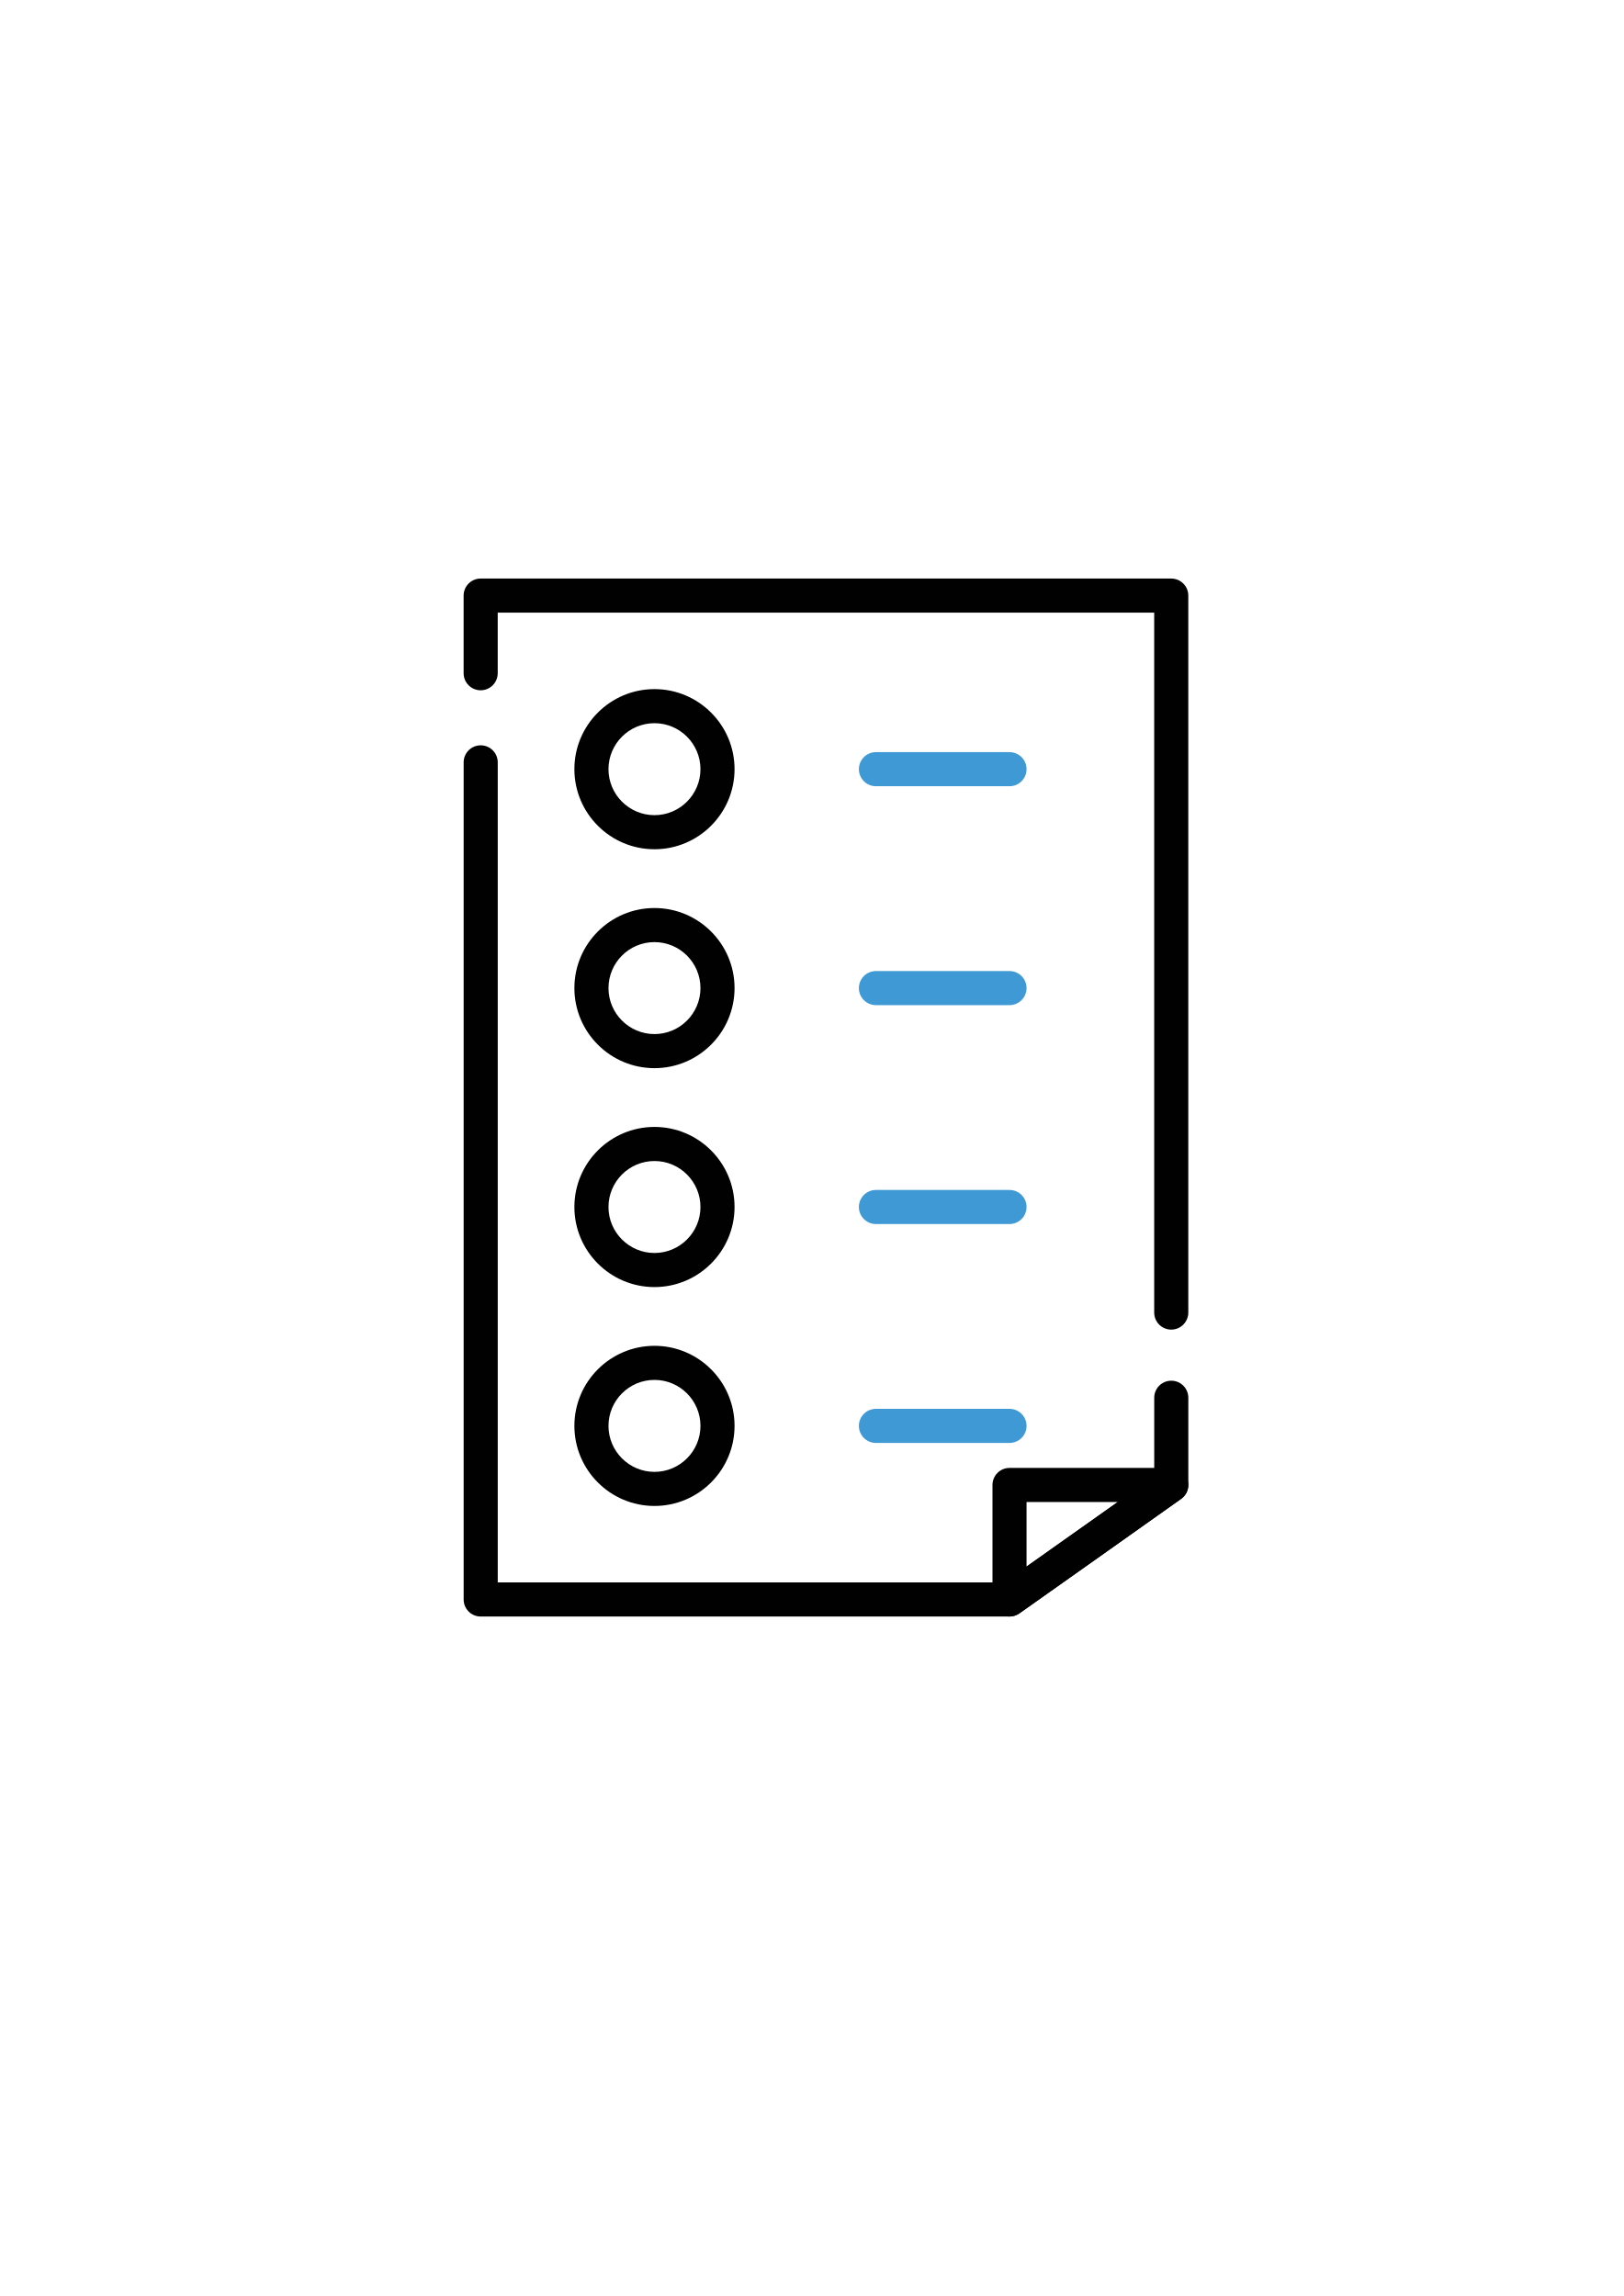
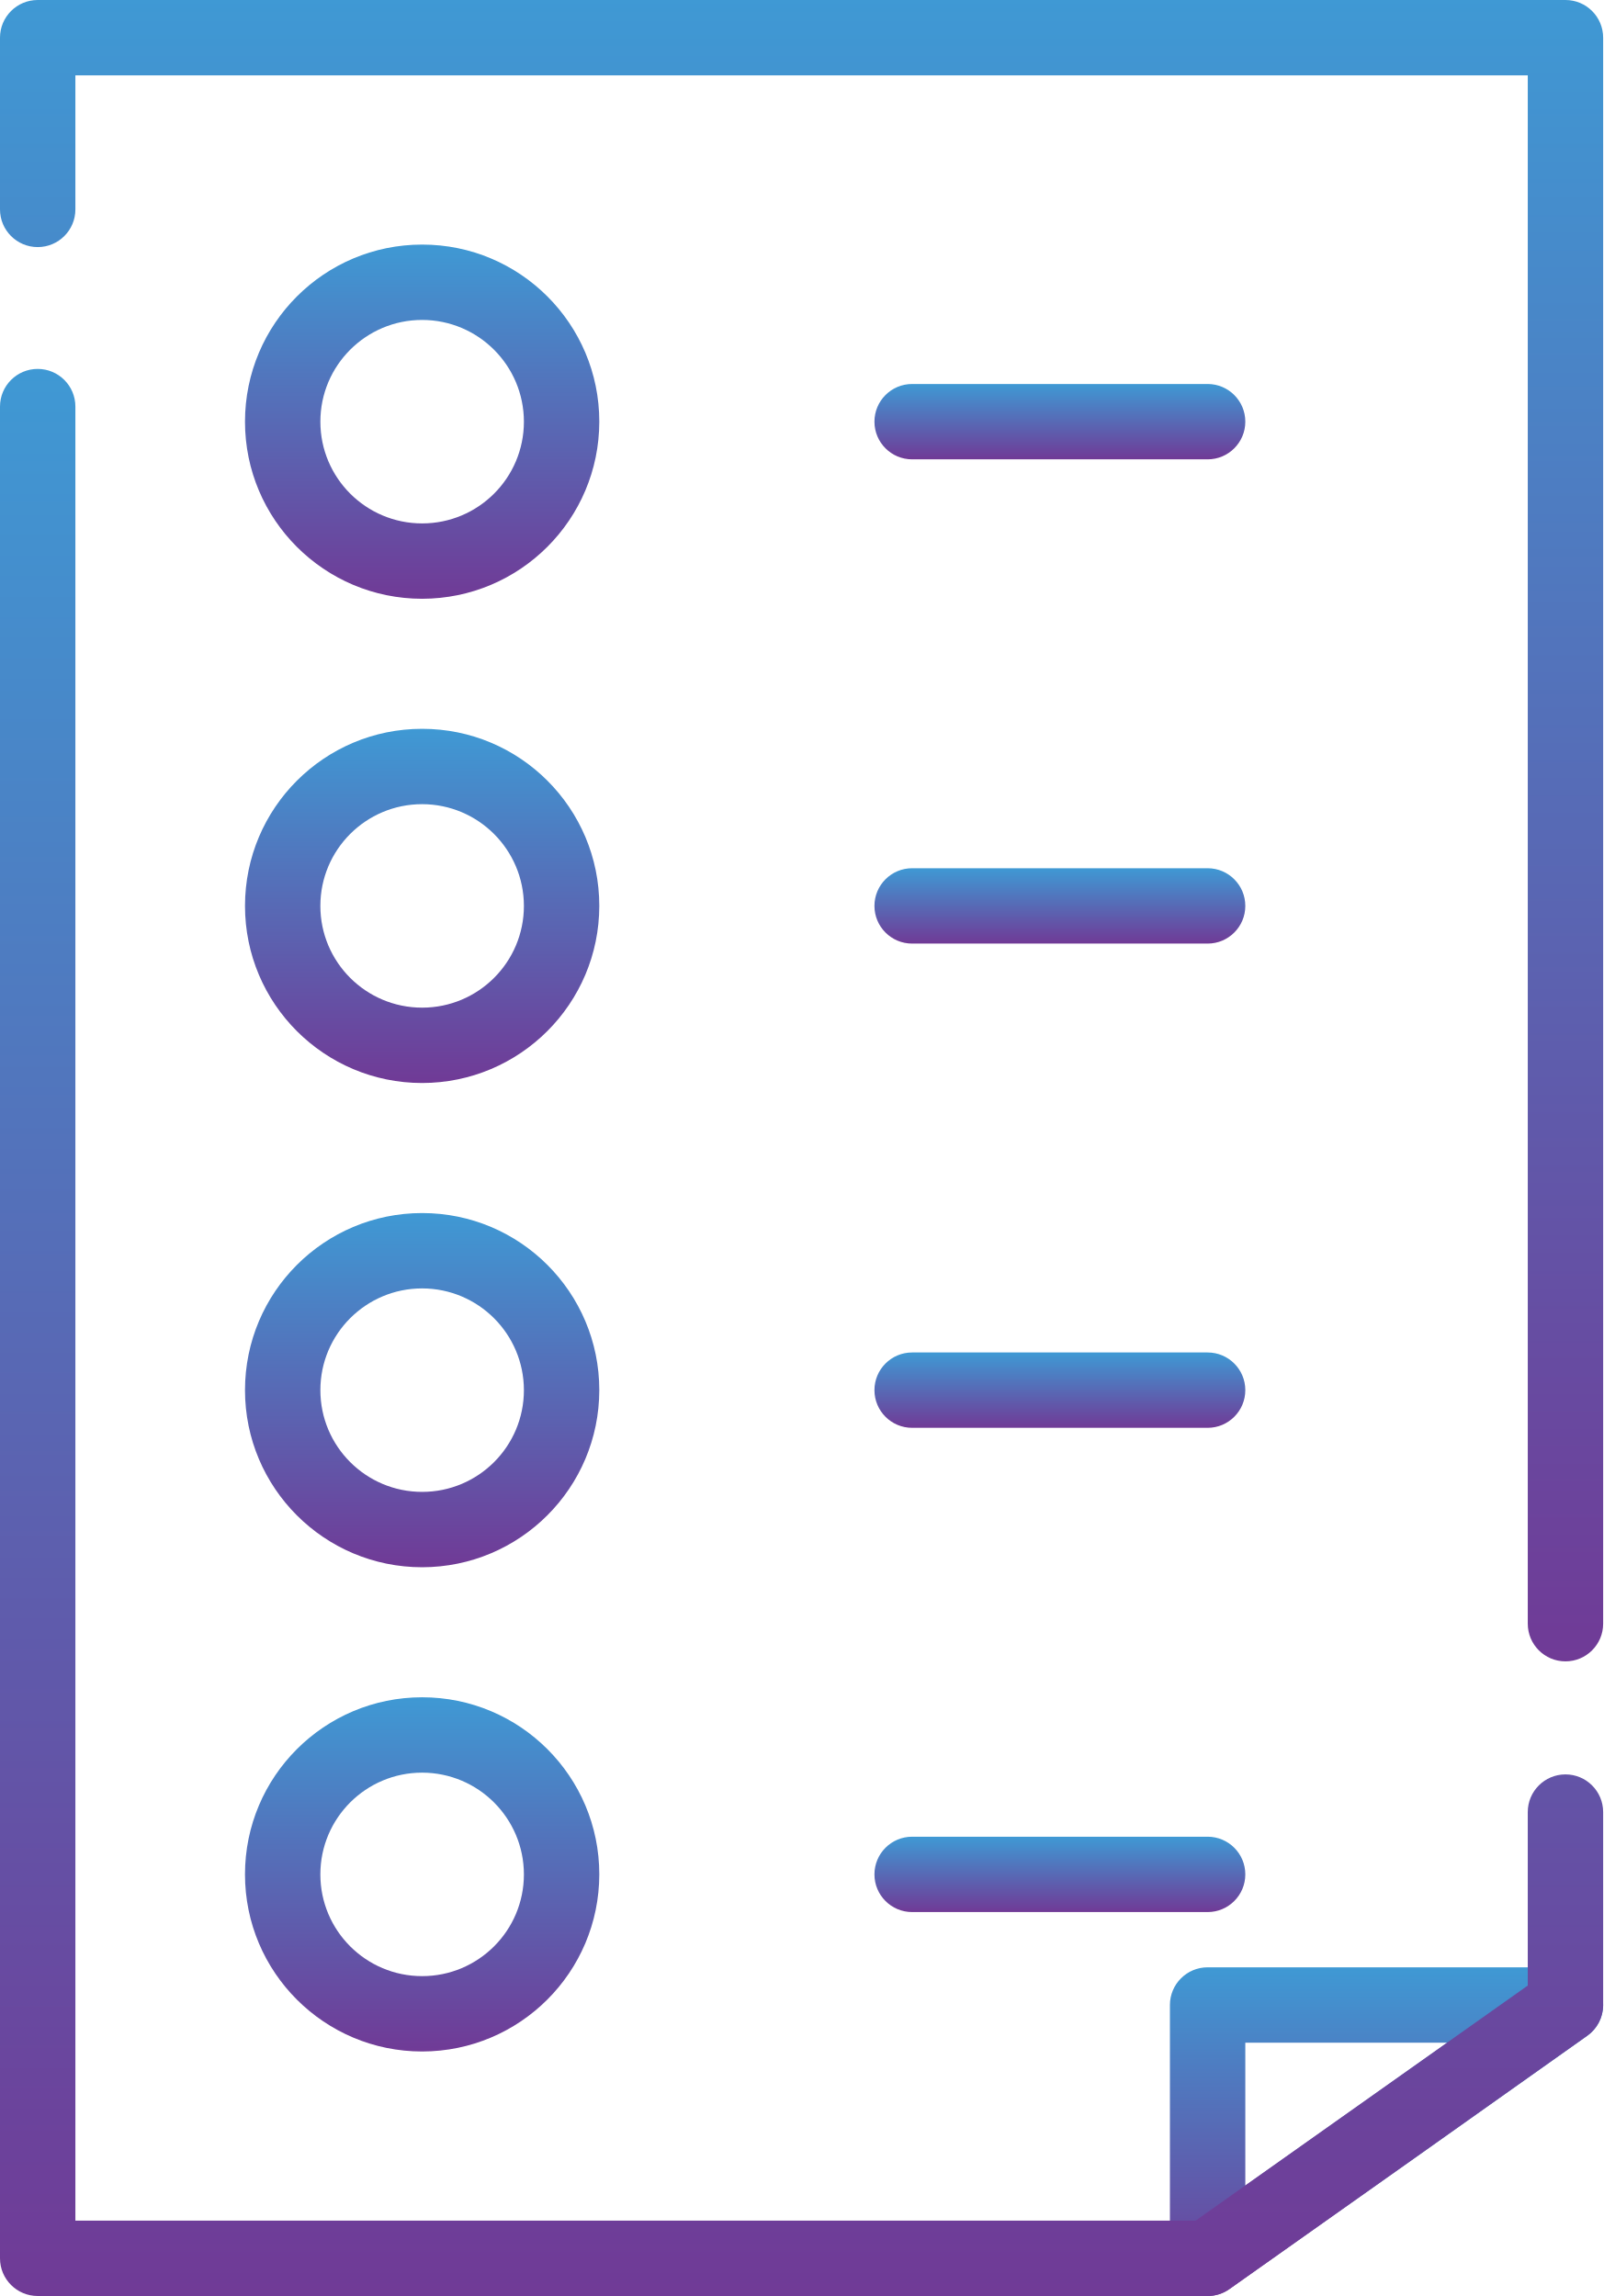
- <svg xmlns="http://www.w3.org/2000/svg" version="1.1" id="Layer_1" x="0px" y="0px" viewBox="0 0 595.28 841.89" style="enable-background:new 0 0 595.28 841.89;" xml:space="preserve">
-   <style type="text/css">
- 	.st0{fill:#010101;}
- 	.st1{fill:#3E9AD5;}
- 	.st2{fill:#3E99D5;}
- 	.st3{fill:#0D0D0D;}
- 	.st4{fill:#3F99D4;}
- 	.st5{fill:#0B0B0B;}
- </style>
-   <g>
-     <path class="st0" d="M370.1,592.74c-0.98,0-1.97-0.23-2.87-0.7c-2.07-1.07-3.37-3.21-3.37-5.55V544.5c0-3.45,2.8-6.25,6.25-6.25   h59.3c2.72,0,5.12,1.76,5.95,4.35c0.83,2.59-0.11,5.41-2.33,6.99c-17.01,12.1-39.05,27.69-59.31,42   C372.63,592.35,371.37,592.74,370.1,592.74z M376.35,550.75v23.68c11.33-8,22.86-16.16,33.47-23.68H376.35z" />
-     <path class="st0" d="M370.1,592.74H176.23c-3.45,0-6.25-2.8-6.25-6.25V279.54c0-3.45,2.8-6.25,6.25-6.25c3.45,0,6.25,2.8,6.25,6.25   v300.7h185.64l55.04-38.97v-28.75c0-3.45,2.8-6.25,6.25-6.25c3.45,0,6.25,2.8,6.25,6.25v31.98c0,2.02-0.98,3.93-2.64,5.1   l-59.3,41.99C372.66,592.34,371.4,592.74,370.1,592.74z" />
-     <path class="st0" d="M429.4,487.54c-3.45,0-6.25-2.8-6.25-6.25V224.64H182.47v22.22c0,3.45-2.8,6.25-6.25,6.25   c-3.45,0-6.25-2.8-6.25-6.25v-28.47c0-3.45,2.8-6.25,6.25-6.25H429.4c3.45,0,6.25,2.8,6.25,6.25v262.9   C435.64,484.74,432.85,487.54,429.4,487.54z" />
-     <path class="st0" d="M239.94,311.4c-16.19,0-29.36-13.17-29.36-29.36c0-16.19,13.17-29.36,29.36-29.36s29.36,13.17,29.36,29.36   C269.29,298.23,256.12,311.4,239.94,311.4z M239.94,265.18c-9.3,0-16.86,7.57-16.86,16.86s7.57,16.86,16.86,16.86   c9.3,0,16.86-7.57,16.86-16.86S249.24,265.18,239.94,265.18z" />
-     <path class="st0" d="M239.94,391.67c-16.19,0-29.36-13.17-29.36-29.36c0-16.19,13.17-29.36,29.36-29.36s29.36,13.17,29.36,29.36   C269.29,378.5,256.12,391.67,239.94,391.67z M239.94,345.45c-9.3,0-16.86,7.57-16.86,16.86s7.57,16.86,16.86,16.86   c9.3,0,16.86-7.57,16.86-16.86S249.24,345.45,239.94,345.45z" />
-     <path class="st0" d="M239.94,471.94c-16.19,0-29.36-13.17-29.36-29.36c0-16.19,13.17-29.36,29.36-29.36s29.36,13.17,29.36,29.36   C269.29,458.77,256.12,471.94,239.94,471.94z M239.94,425.72c-9.3,0-16.86,7.57-16.86,16.86s7.57,16.86,16.86,16.86   c9.3,0,16.86-7.57,16.86-16.86S249.24,425.72,239.94,425.72z" />
-     <path class="st0" d="M239.94,552.2c-16.19,0-29.36-13.17-29.36-29.36c0-16.19,13.17-29.36,29.36-29.36s29.36,13.17,29.36,29.36   C269.29,539.03,256.12,552.2,239.94,552.2z M239.94,505.98c-9.3,0-16.86,7.57-16.86,16.86s7.57,16.86,16.86,16.86   c9.3,0,16.86-7.57,16.86-16.86S249.24,505.98,239.94,505.98z" />
-     <path class="st2" d="M370.1,288.29h-48.97c-3.45,0-6.25-2.8-6.25-6.25c0-3.45,2.8-6.25,6.25-6.25h48.97c3.45,0,6.25,2.8,6.25,6.25   C376.35,285.49,373.55,288.29,370.1,288.29z" />
-     <path class="st2" d="M370.1,368.56h-48.97c-3.45,0-6.25-2.8-6.25-6.25c0-3.45,2.8-6.25,6.25-6.25h48.97c3.45,0,6.25,2.8,6.25,6.25   C376.35,365.76,373.55,368.56,370.1,368.56z" />
-     <path class="st2" d="M370.1,448.83h-48.97c-3.45,0-6.25-2.8-6.25-6.25c0-3.45,2.8-6.25,6.25-6.25h48.97c3.45,0,6.25,2.8,6.25,6.25   C376.35,446.03,373.55,448.83,370.1,448.83z" />
-     <path class="st2" d="M370.1,529.09h-48.97c-3.45,0-6.25-2.8-6.25-6.25c0-3.45,2.8-6.25,6.25-6.25h48.97c3.45,0,6.25,2.8,6.25,6.25   C376.35,526.3,373.55,529.09,370.1,529.09z" />
+ <svg xmlns="http://www.w3.org/2000/svg" width="265.664" height="380.59" viewBox="0 0 265.664 380.59">
+   <defs>
+     <linearGradient id="linear-gradient" x1="0.5" x2="0.5" y2="1" gradientUnits="objectBoundingBox">
+       <stop offset="0" stop-color="#3f99d4" />
+       <stop offset="1" stop-color="#703a96" />
+     </linearGradient>
+   </defs>
+   <g id="Group_7" data-name="Group 7" transform="translate(-169.982 -212.146)">
+     <path id="Path_30" data-name="Path 30" d="M370.1,592.736a6.247,6.247,0,0,1-6.246-6.246V544.5a6.246,6.246,0,0,1,6.246-6.247h59.3a6.246,6.246,0,0,1,3.62,11.336c-17.008,12.1-39.047,27.692-59.315,42A6.234,6.234,0,0,1,370.1,592.736Zm6.246-41.988v23.684c11.326-8,22.857-16.157,33.47-23.684Z" fill="url(#linear-gradient)" />
+     <path id="Path_31" data-name="Path 31" d="M370.1,592.736H176.227a6.246,6.246,0,0,1-6.245-6.246V279.545a6.246,6.246,0,1,1,12.492,0v300.7h185.64l55.039-38.972V512.521a6.246,6.246,0,1,1,12.492,0V544.5a6.247,6.247,0,0,1-2.638,5.1l-59.3,41.987A6.227,6.227,0,0,1,370.1,592.736Z" fill="url(#linear-gradient)" />
+     <path id="Path_32" data-name="Path 32" d="M429.4,487.537a6.245,6.245,0,0,1-6.246-6.247V224.638H182.474v22.22a6.246,6.246,0,1,1-12.492,0V218.392a6.245,6.245,0,0,1,6.245-6.246H429.4a6.245,6.245,0,0,1,6.246,6.246v262.9A6.246,6.246,0,0,1,429.4,487.537Z" fill="url(#linear-gradient)" />
+     <path id="Path_33" data-name="Path 33" d="M239.937,311.4a29.356,29.356,0,1,1,29.357-29.356A29.39,29.39,0,0,1,239.937,311.4Zm0-46.22A16.864,16.864,0,1,0,256.8,282.043,16.884,16.884,0,0,0,239.937,265.179Z" fill="url(#linear-gradient)" />
+     <path id="Path_34" data-name="Path 34" d="M239.937,391.668a29.356,29.356,0,1,1,29.357-29.357A29.391,29.391,0,0,1,239.937,391.668Zm0-46.221A16.865,16.865,0,1,0,256.8,362.311,16.884,16.884,0,0,0,239.937,345.447Z" fill="url(#linear-gradient)" />
+     <path id="Path_35" data-name="Path 35" d="M239.937,471.936a29.356,29.356,0,1,1,29.357-29.356A29.39,29.39,0,0,1,239.937,471.936Zm0-46.22A16.864,16.864,0,1,0,256.8,442.58,16.884,16.884,0,0,0,239.937,425.716Z" fill="url(#linear-gradient)" />
+     <path id="Path_36" data-name="Path 36" d="M239.937,552.205a29.357,29.357,0,1,1,29.357-29.357A29.391,29.391,0,0,1,239.937,552.205Zm0-46.221A16.865,16.865,0,1,0,256.8,522.848,16.884,16.884,0,0,0,239.937,505.984Z" fill="url(#linear-gradient)" />
+     <path id="Path_37" data-name="Path 37" d="M370.1,288.289H321.135a6.246,6.246,0,1,1,0-12.492H370.1a6.246,6.246,0,1,1,0,12.492Z" fill="url(#linear-gradient)" />
+     <path id="Path_38" data-name="Path 38" d="M370.1,368.557H321.135a6.245,6.245,0,1,1,0-12.491H370.1a6.245,6.245,0,1,1,0,12.491Z" fill="url(#linear-gradient)" />
+     <path id="Path_39" data-name="Path 39" d="M370.1,448.826H321.135a6.246,6.246,0,1,1,0-12.492H370.1a6.246,6.246,0,1,1,0,12.492Z" fill="url(#linear-gradient)" />
+     <path id="Path_40" data-name="Path 40" d="M370.1,529.095H321.135a6.246,6.246,0,1,1,0-12.492H370.1a6.246,6.246,0,1,1,0,12.492Z" fill="url(#linear-gradient)" />
  </g>
</svg>
